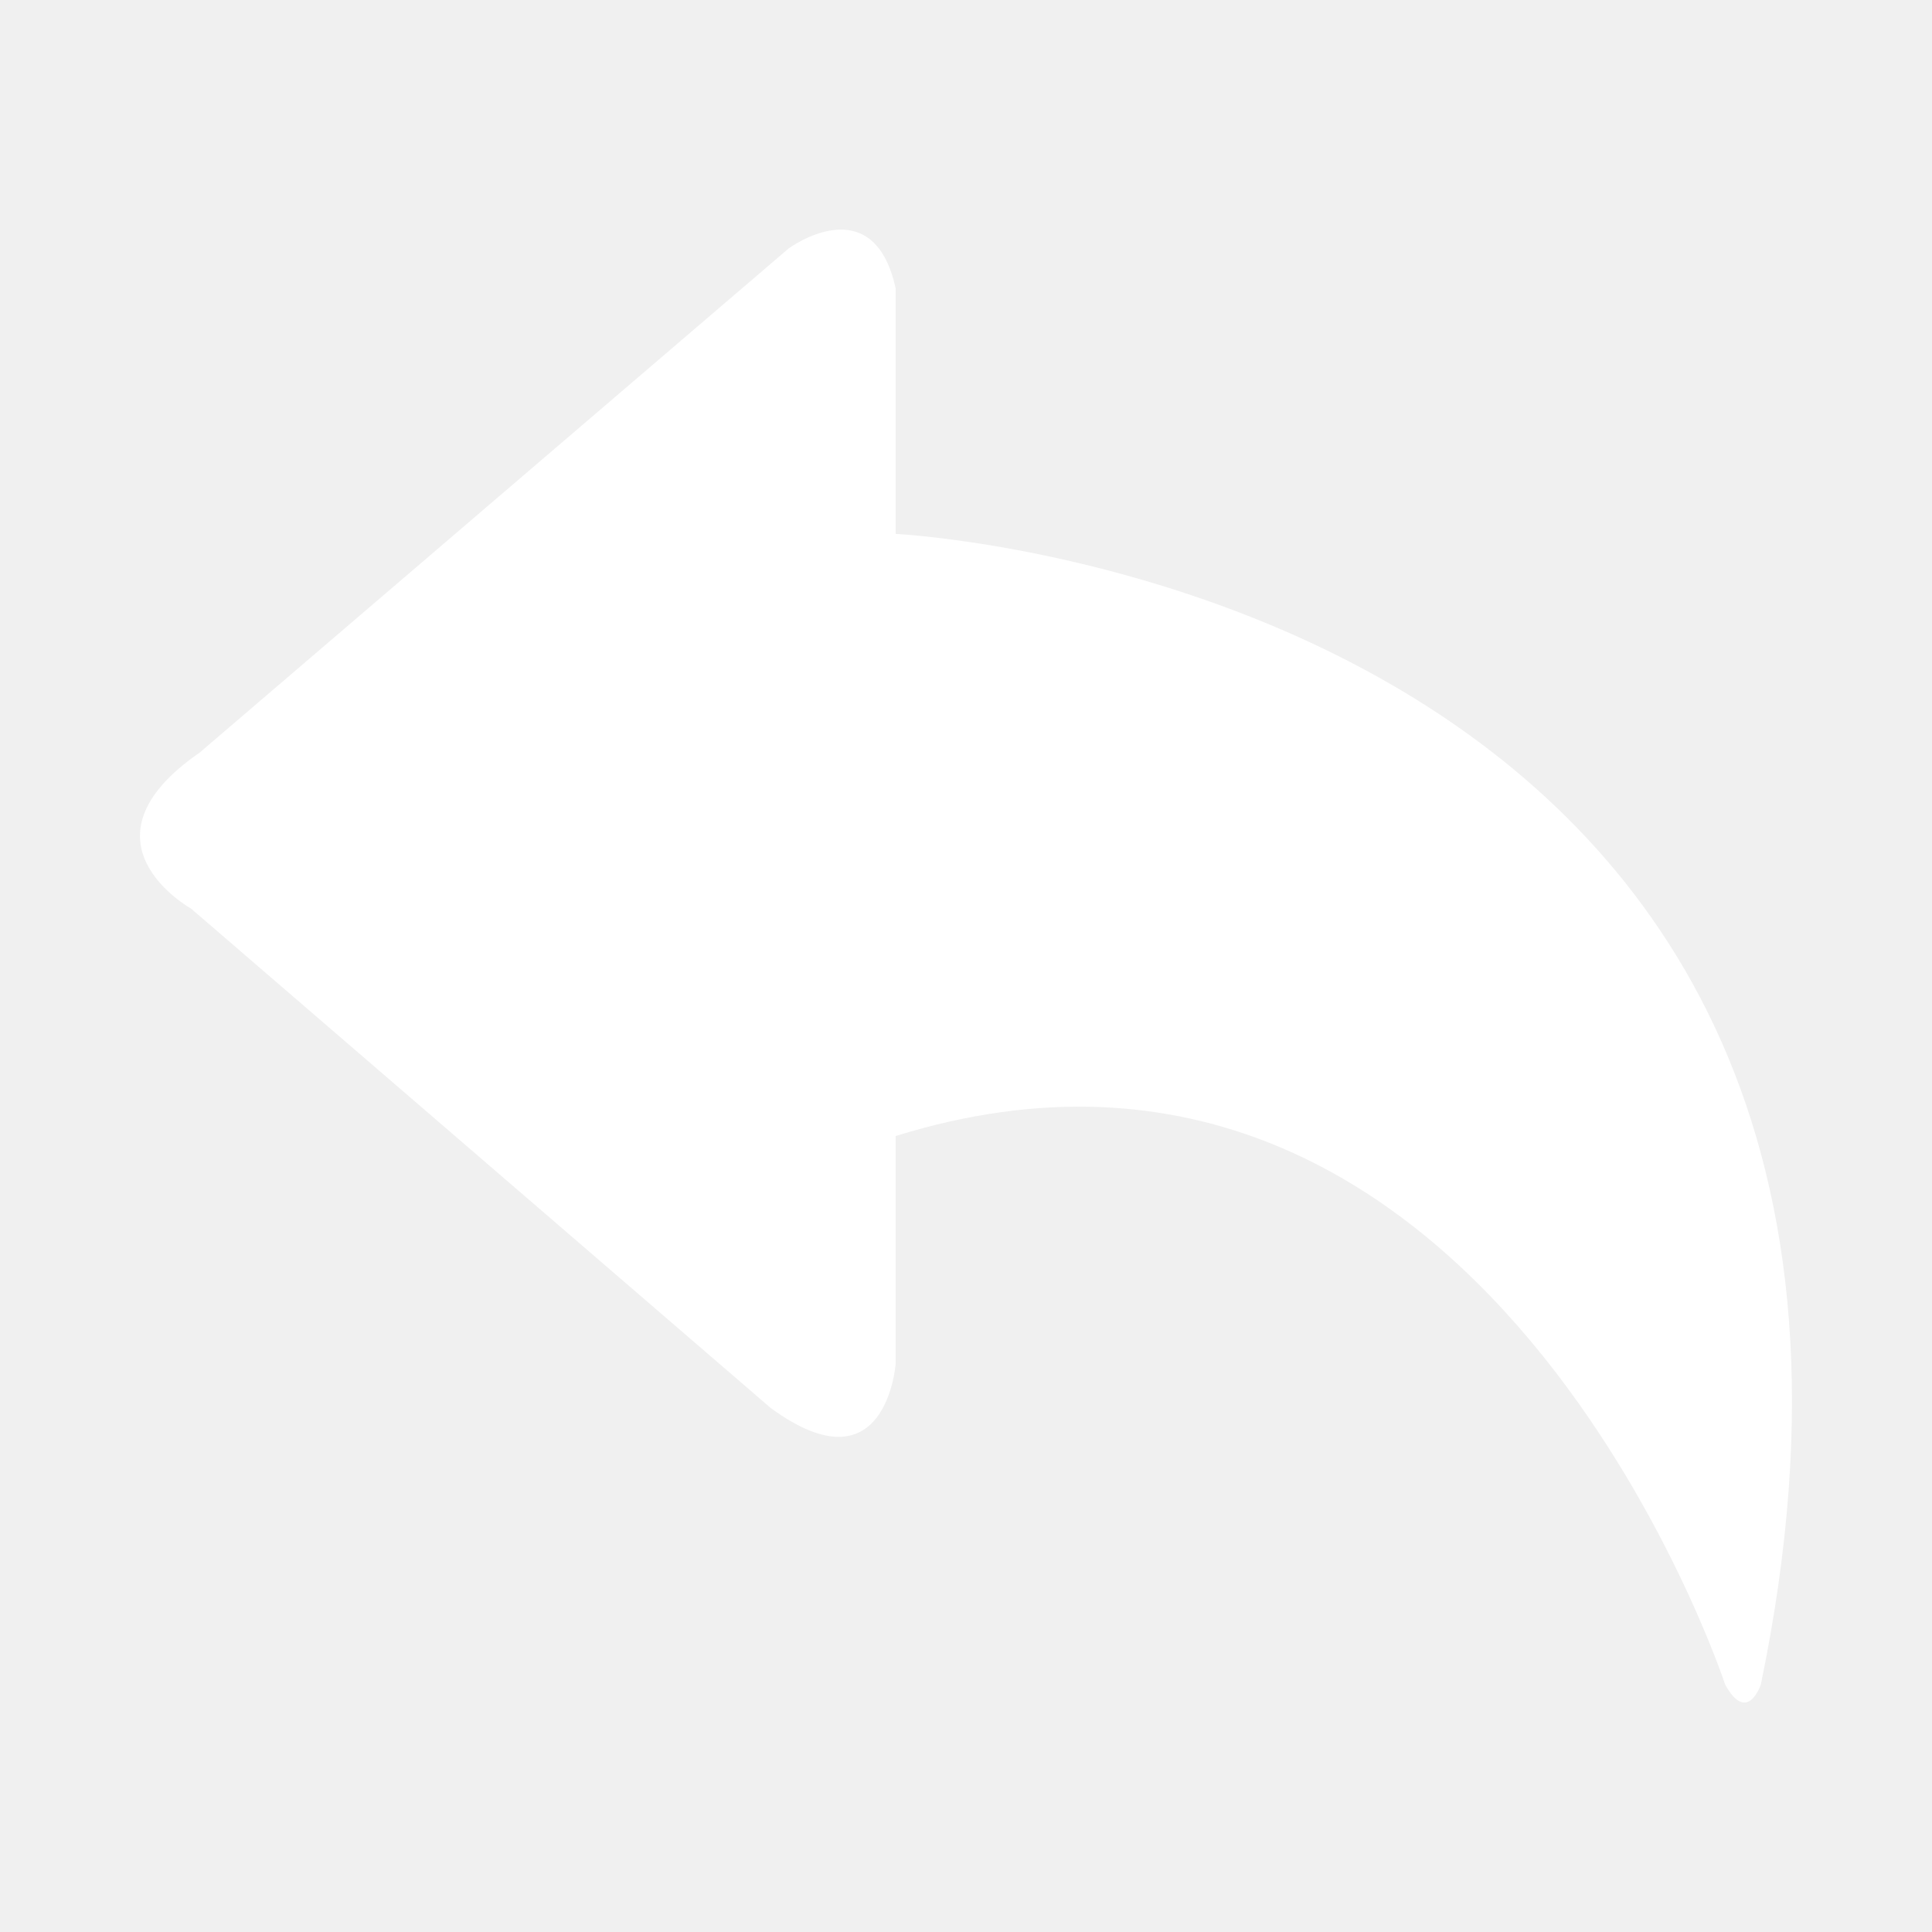
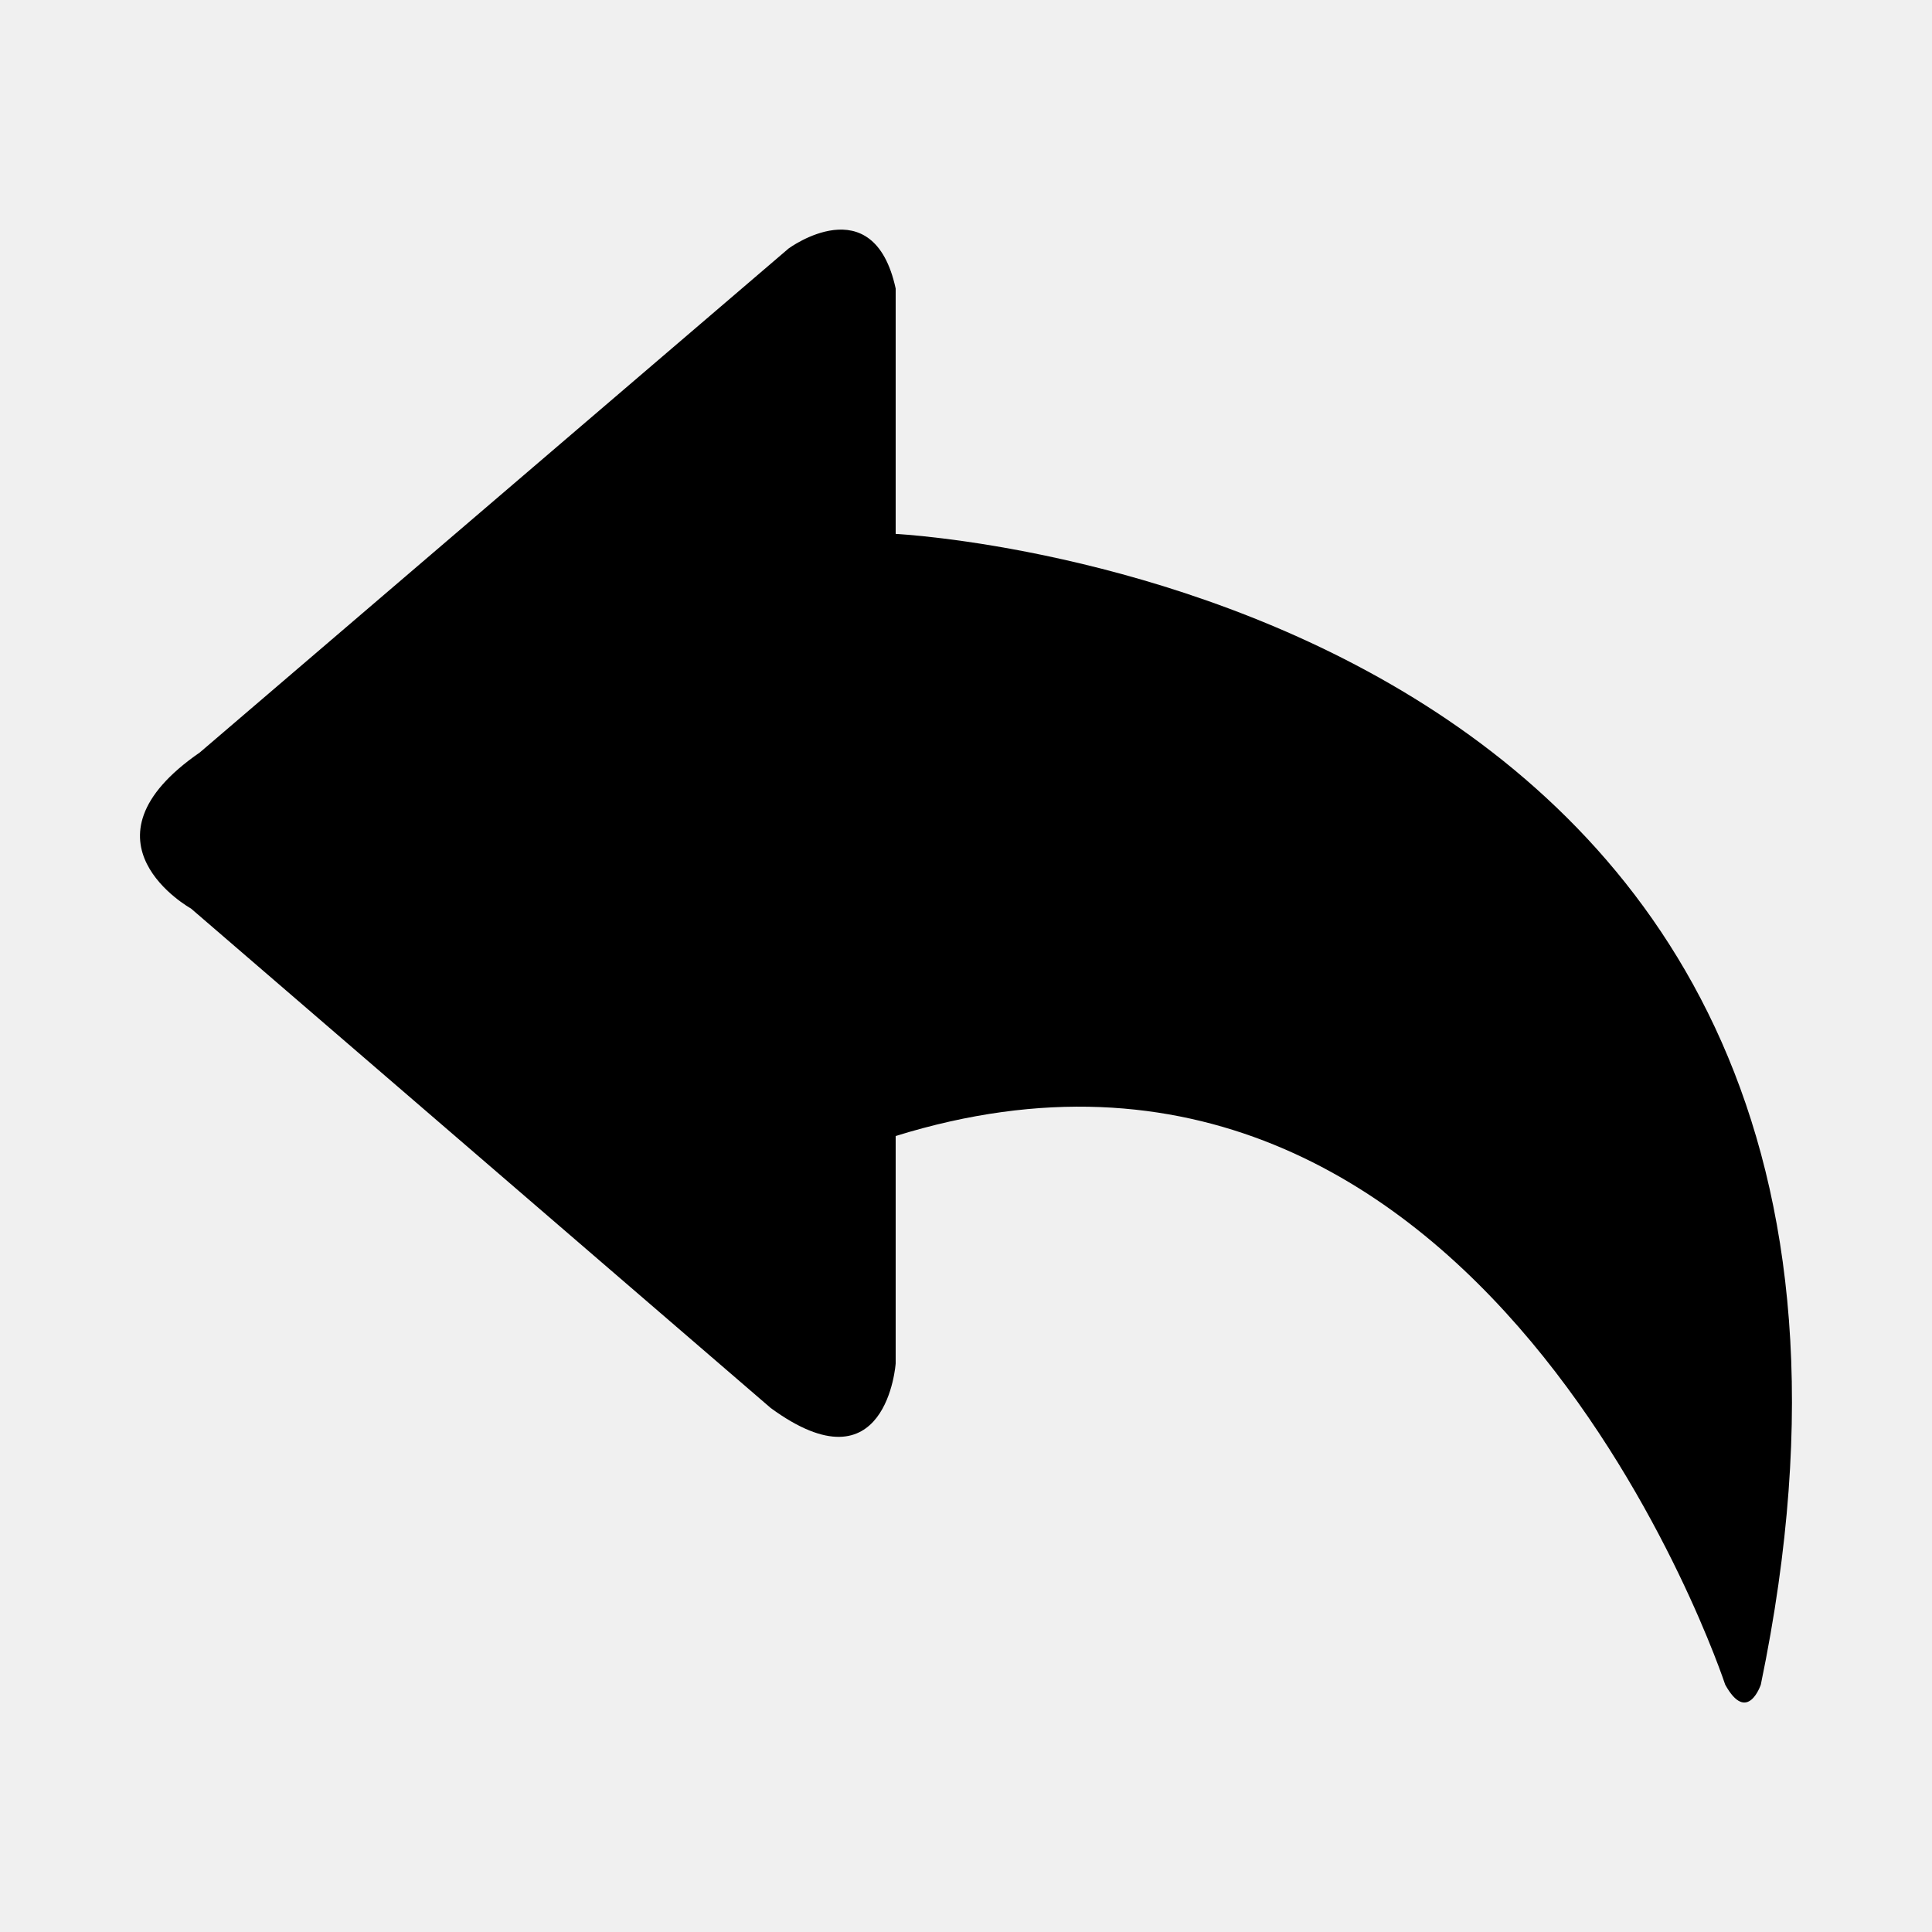
<svg xmlns="http://www.w3.org/2000/svg" t="1704434930083" class="icon" viewBox="0 0 1024 1024" version="1.1" p-id="9868" width="200" height="200">
-   <path d="M474.726 282.982v-130.048c-11.827-54.374-56.73-21.248-56.73-21.248L105.933 398.797c-68.557 47.309-4.71 82.739-4.71 82.739l307.302 264.755c61.491 44.954 66.202-23.654 66.202-23.654V602.112c312.064-96.922 439.654 290.765 439.654 290.765 11.776 21.35 18.893 0 18.893 0C1053.798 311.347 474.726 282.982 474.726 282.982z m0 0" fill="#ffffff" p-id="9869" />
+   <path d="M474.726 282.982v-130.048c-11.827-54.374-56.73-21.248-56.73-21.248L105.933 398.797c-68.557 47.309-4.71 82.739-4.71 82.739l307.302 264.755c61.491 44.954 66.202-23.654 66.202-23.654V602.112c312.064-96.922 439.654 290.765 439.654 290.765 11.776 21.35 18.893 0 18.893 0C1053.798 311.347 474.726 282.982 474.726 282.982z m0 0" fill="" p-id="9869" />
</svg>
